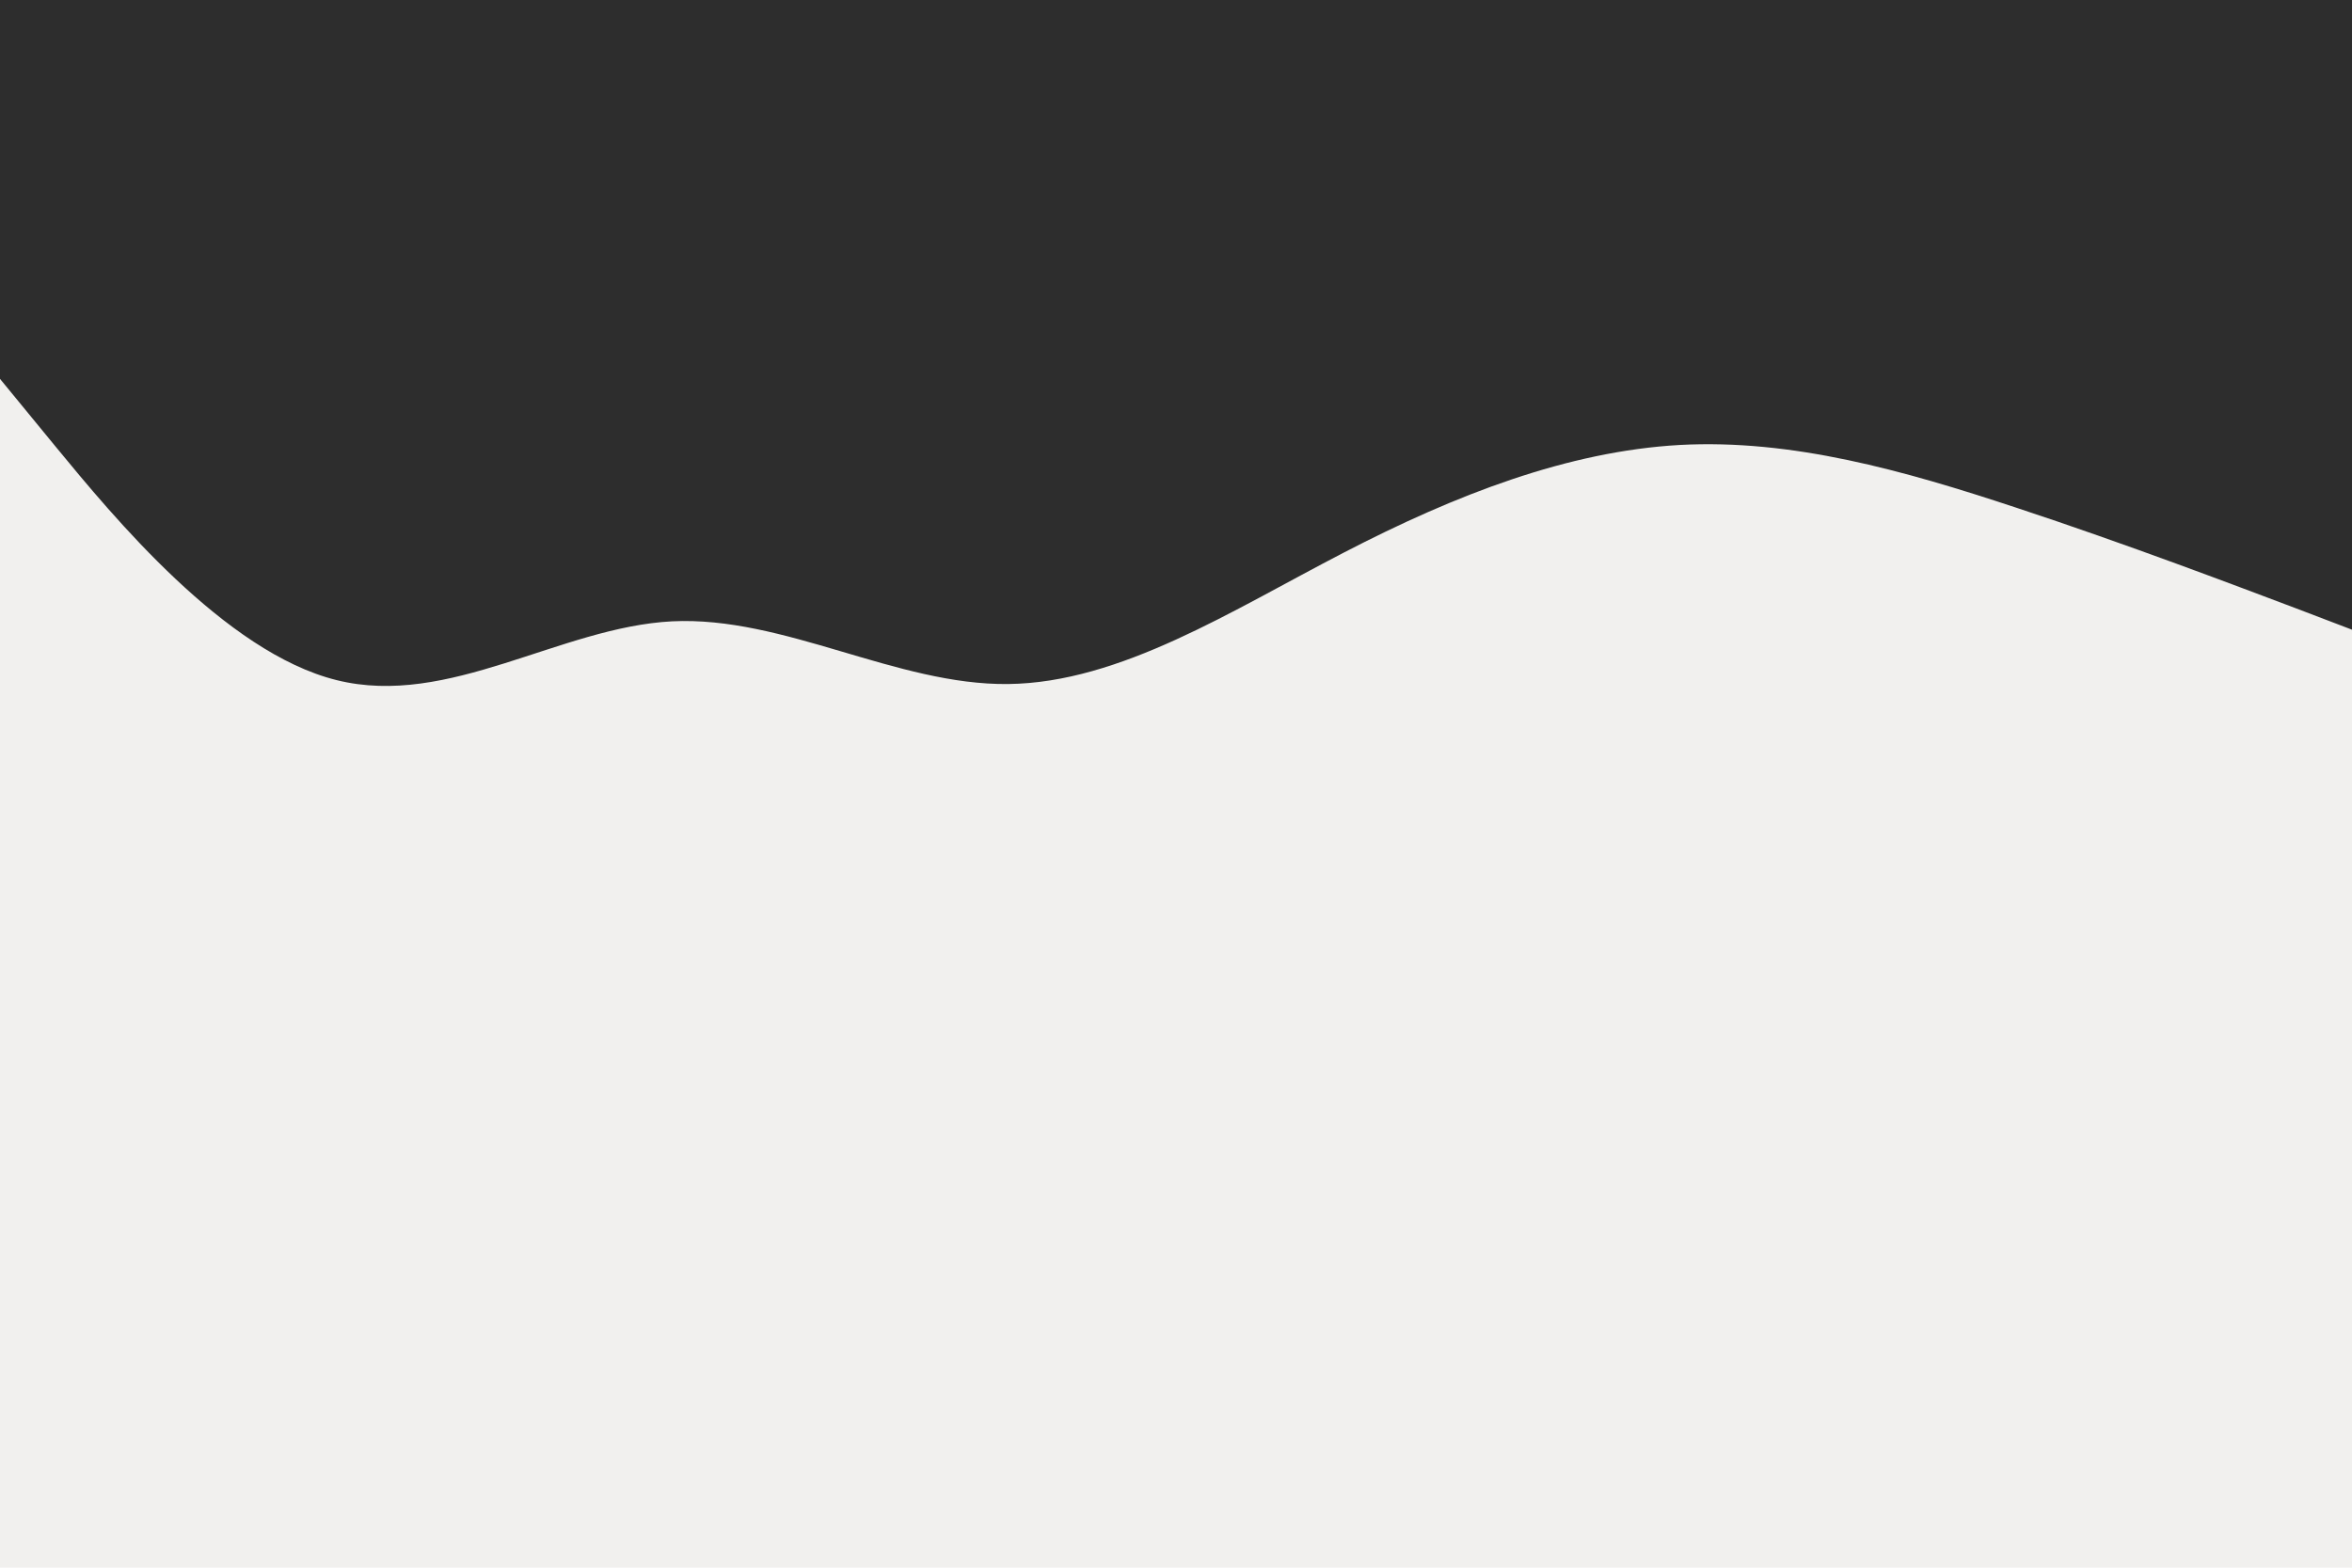
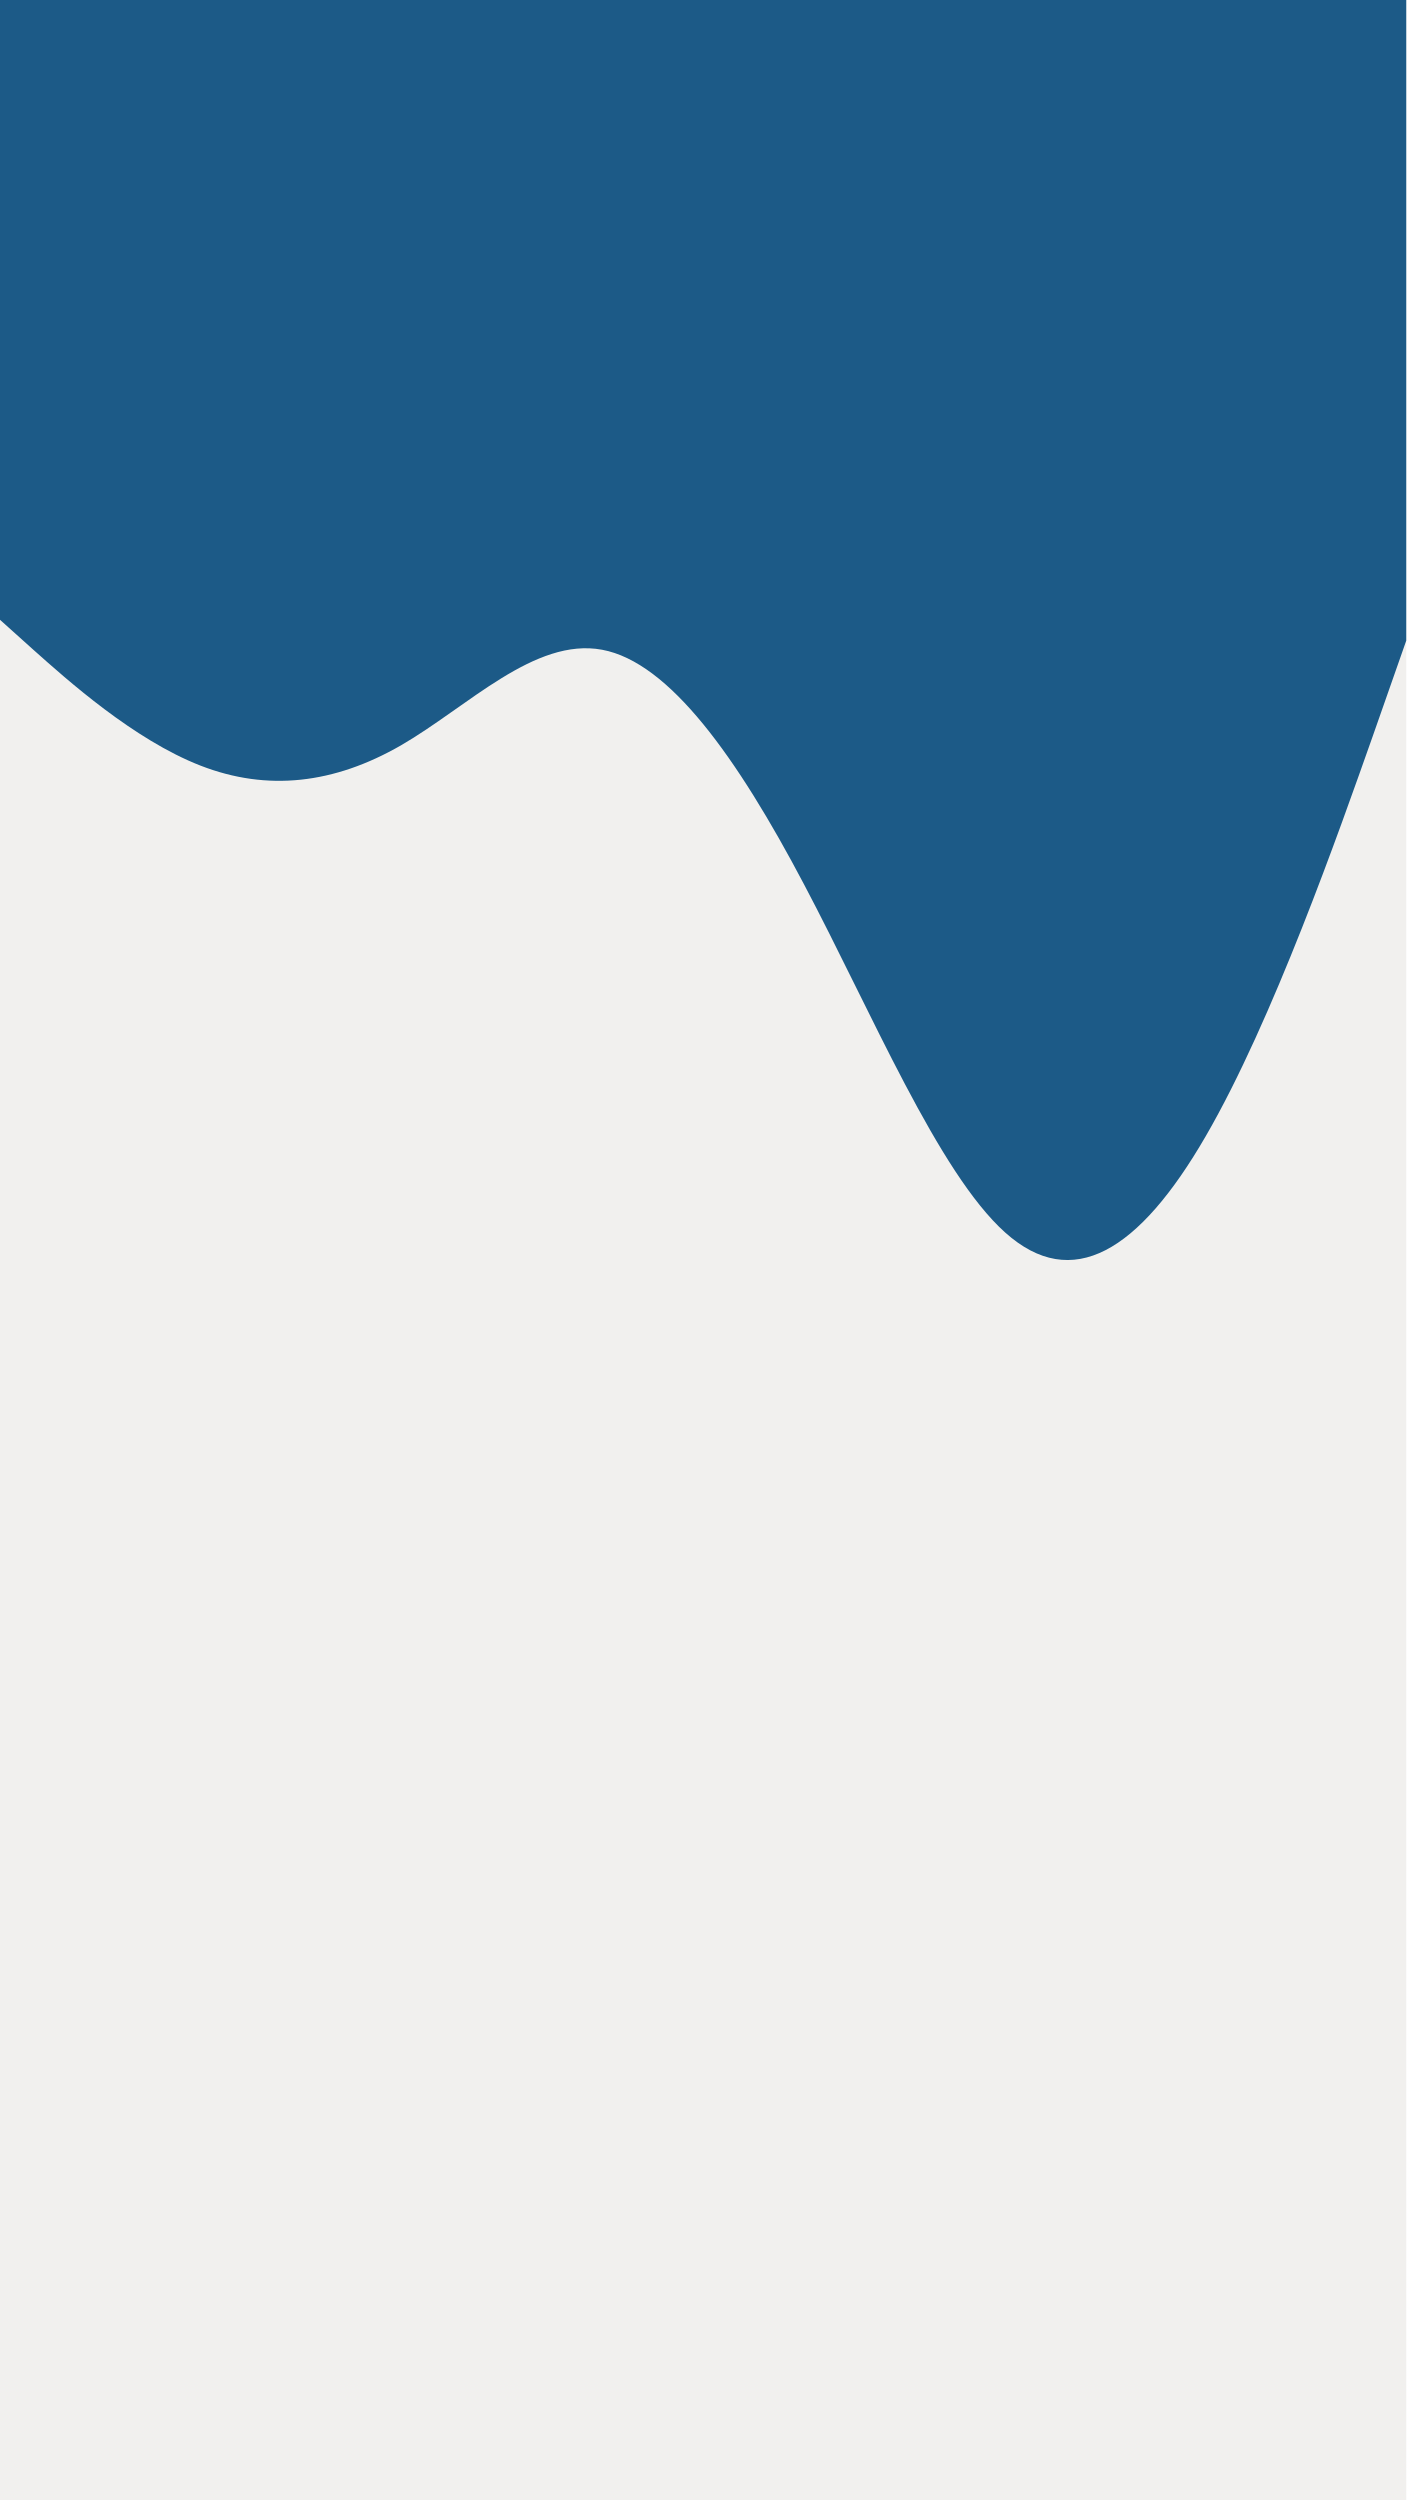
- <svg xmlns="http://www.w3.org/2000/svg" id="visual" viewBox="0 0 900 600" width="900" height="600" version="1.1">
-   <rect x="0" y="0" width="900" height="600" fill="#f1f0ee" />
-   <path d="M0 145L21.5 171.2C43 197.3 86 249.7 128.8 260.3C171.7 271 214.3 240 257.2 237.8C300 235.7 343 262.3 385.8 261.8C428.7 261.3 471.3 233.7 514.2 211.5C557 189.3 600 172.7 642.8 170.3C685.7 168 728.3 180 771.2 194.2C814 208.3 857 224.7 878.5 232.8L900 241L900 0L878.5 0C857 0 814 0 771.2 0C728.3 0 685.7 0 642.8 0C600 0 557 0 514.2 0C471.3 0 428.7 0 385.8 0C343 0 300 0 257.2 0C214.3 0 171.7 0 128.8 0C86 0 43 0 21.5 0L0 0Z" fill="#2d2d2d" stroke-linecap="round" stroke-linejoin="miter" />
+ <svg xmlns="http://www.w3.org/2000/svg" id="visual" viewBox="0 0 540 960" width="540" height="960" version="1.1">
+   <rect x="0" y="0" width="540" height="960" fill="#F1F0EE" />
+   <path d="M0 238L12.8 249.5C25.7 261 51.3 284 77 294C102.7 304 128.3 301 154 286.2C179.7 271.3 205.3 244.7 231.2 249.5C257 254.3 283 290.7 308.8 339.7C334.7 388.7 360.3 450.3 386 473.3C411.7 496.3 437.3 480.7 463 436.3C488.7 392 514.3 319 527.2 282.5L540 246L540 0L527.2 0C514.3 0 488.7 0 463 0C437.3 0 411.7 0 386 0C360.3 0 334.7 0 308.8 0C283 0 257 0 231.2 0C205.3 0 179.7 0 154 0C128.3 0 102.7 0 77 0C51.3 0 25.7 0 12.8 0L0 0Z" fill="#1C5A87" stroke-linecap="round" stroke-linejoin="miter" />
</svg>
